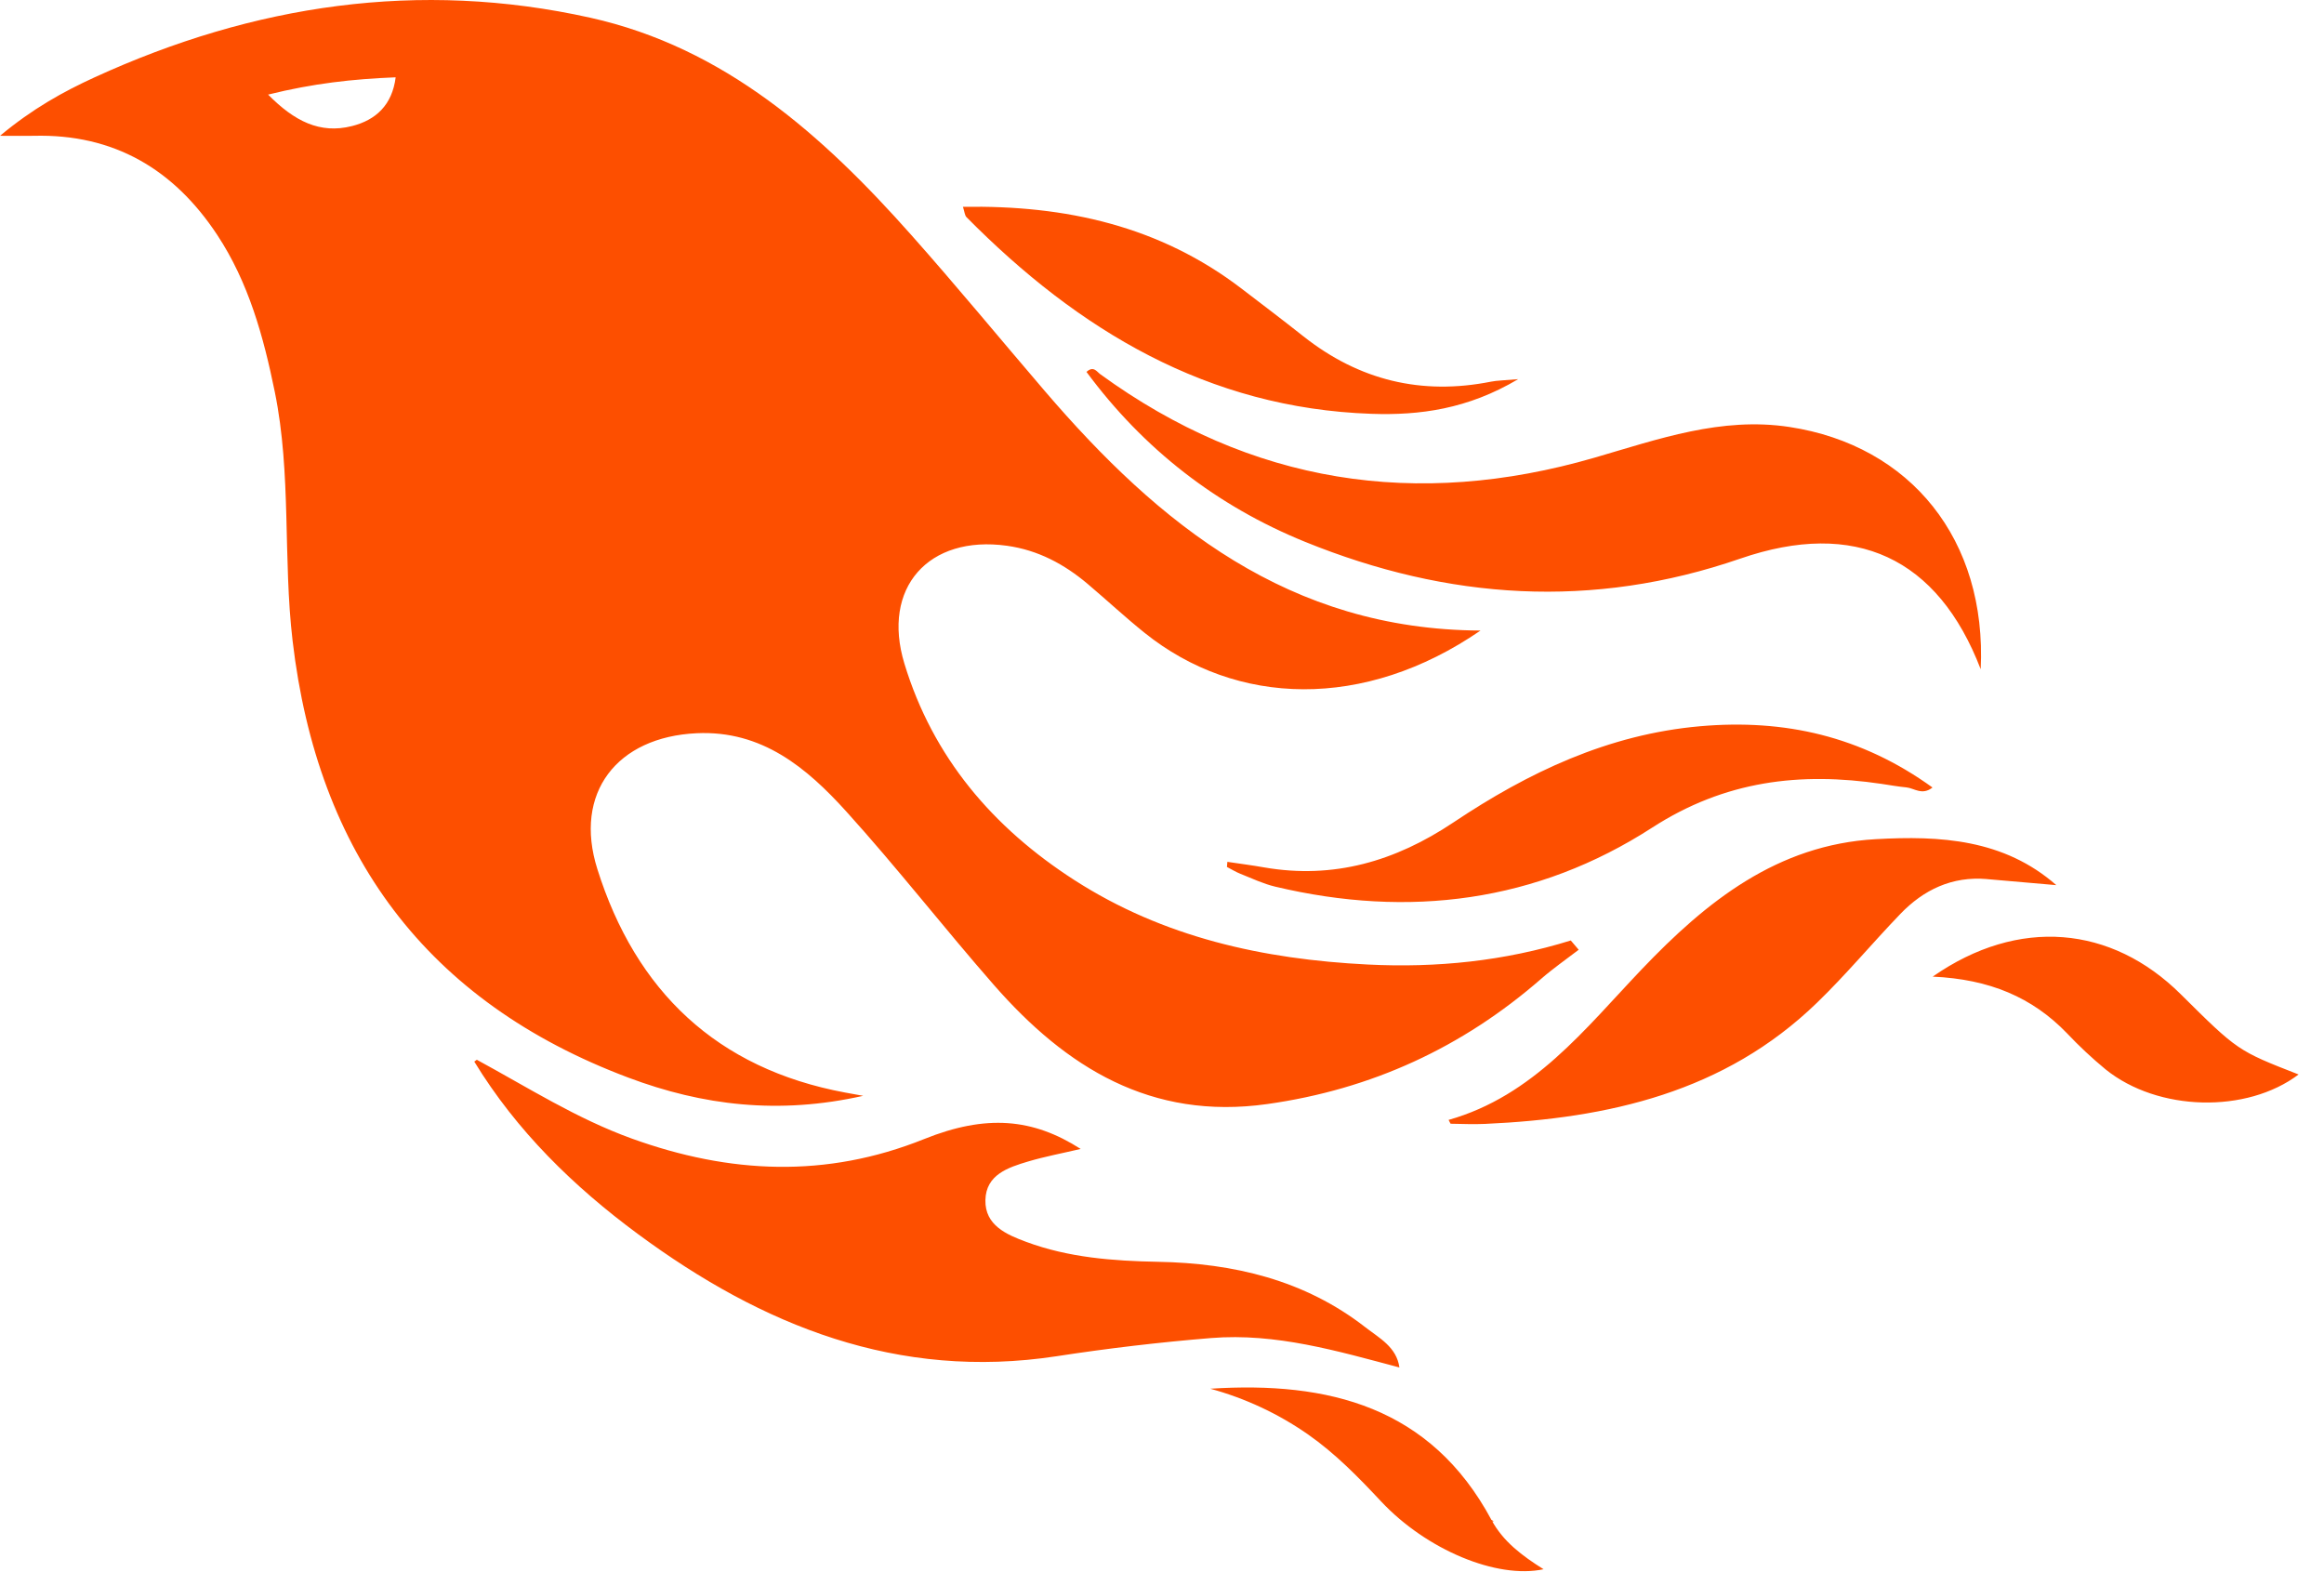
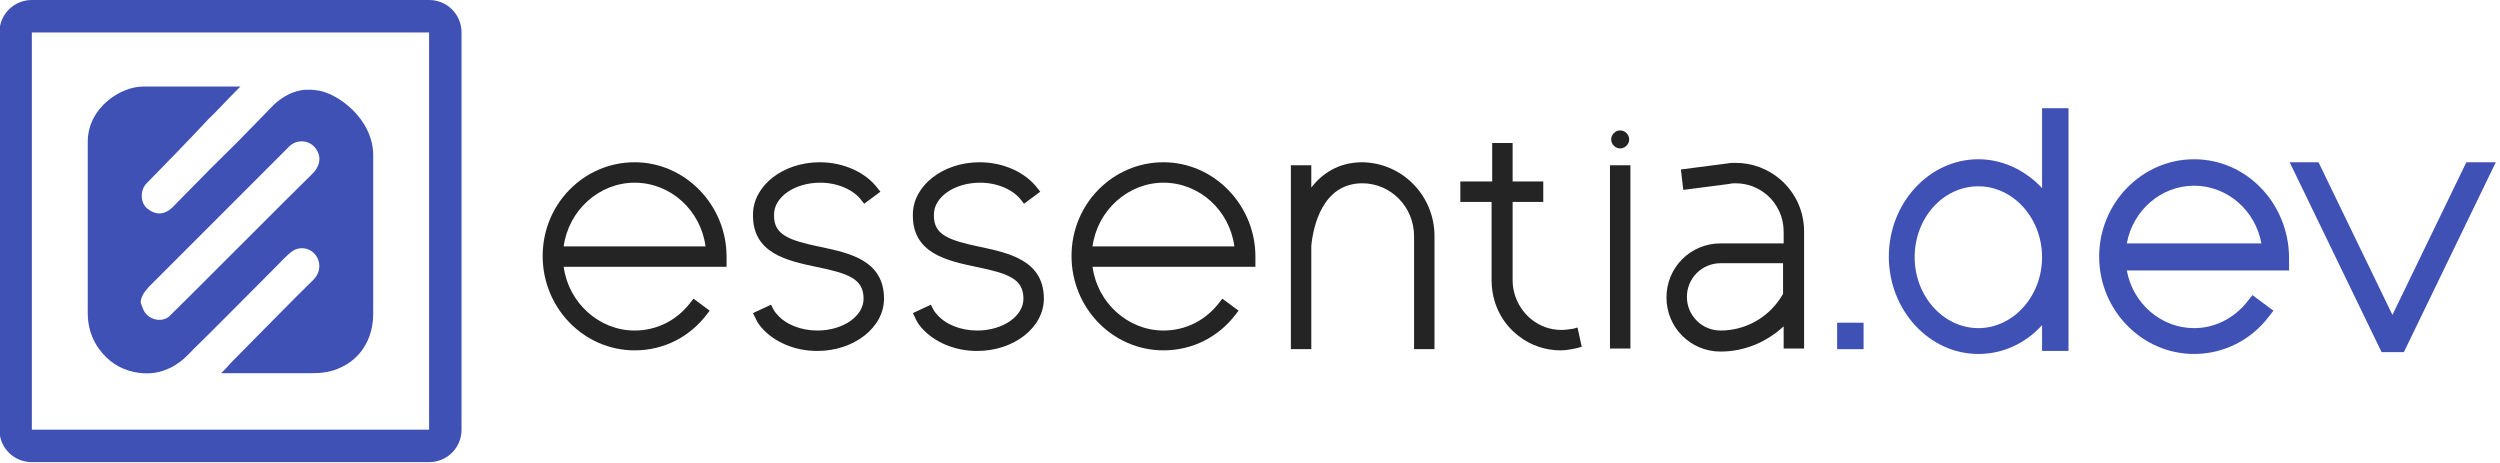
- <svg xmlns="http://www.w3.org/2000/svg" viewBox="0 0 71 48" fill="currentColor" aria-hidden="true">
-   <path d="m26.371 33.477-.552-.1c-3.92-.729-6.397-3.1-7.57-6.829-.733-2.324.597-4.035 3.035-4.148 1.995-.092 3.362 1.055 4.57 2.39 1.557 1.72 2.984 3.558 4.514 5.305 2.202 2.515 4.797 4.134 8.347 3.634 3.183-.448 5.958-1.725 8.371-3.828.363-.316.761-.592 1.144-.886l-.241-.284c-2.027.63-4.093.841-6.205.735-3.195-.16-6.24-.828-8.964-2.582-2.486-1.601-4.319-3.746-5.19-6.611-.704-2.315.736-3.934 3.135-3.6.948.133 1.746.56 2.463 1.165.583.493 1.143 1.015 1.738 1.493 2.8 2.25 6.712 2.375 10.265-.068-5.842-.026-9.817-3.24-13.308-7.313-1.366-1.594-2.7-3.216-4.095-4.785-2.698-3.036-5.692-5.71-9.79-6.623C12.8-.623 7.745.14 2.893 2.361 1.926 2.804.997 3.319 0 4.149c.494 0 .763.006 1.032 0 2.446-.064 4.28 1.023 5.602 3.024.962 1.457 1.415 3.104 1.761 4.798.513 2.515.247 5.078.544 7.605.761 6.494 4.08 11.026 10.26 13.346 2.267.852 4.591 1.135 7.172.555ZM10.751 3.852c-.976.246-1.756-.148-2.56-.962 1.377-.343 2.592-.476 3.897-.528-.107.848-.607 1.306-1.336 1.49Zm32.002 37.924c-.085-.626-.62-.901-1.04-1.228-1.857-1.446-4.03-1.958-6.333-2-1.375-.026-2.735-.128-4.031-.61-.595-.22-1.26-.505-1.244-1.272.015-.78.693-1 1.31-1.184.505-.15 1.026-.247 1.6-.382-1.46-.936-2.886-1.065-4.787-.3-2.993 1.202-5.943 1.06-8.926-.017-1.684-.608-3.179-1.563-4.735-2.408l-.077.057c1.29 2.115 3.034 3.817 5.004 5.271 3.793 2.8 7.936 4.471 12.784 3.73A66.714 66.714 0 0 1 37 40.877c1.98-.16 3.866.398 5.753.899Zm-9.14-30.345c-.105-.076-.206-.266-.42-.069 1.745 2.36 3.985 4.098 6.683 5.193 4.354 1.767 8.773 2.07 13.293.51 3.51-1.21 6.033-.028 7.343 3.38.19-3.955-2.137-6.837-5.843-7.401-2.084-.318-4.01.373-5.962.94-5.434 1.575-10.485.798-15.094-2.553Zm27.085 15.425c.708.059 1.416.123 2.124.185-1.6-1.405-3.55-1.517-5.523-1.404-3.003.17-5.167 1.903-7.14 3.972-1.739 1.824-3.31 3.87-5.903 4.604.043.078.054.117.066.117.35.005.699.021 1.047.005 3.768-.17 7.317-.965 10.14-3.7.89-.86 1.685-1.817 2.544-2.71.716-.746 1.584-1.159 2.645-1.07Zm-8.753-4.67c-2.812.246-5.254 1.409-7.548 2.943-1.766 1.18-3.654 1.738-5.776 1.37-.374-.066-.75-.114-1.124-.17l-.013.156c.135.07.265.151.405.207.354.14.702.308 1.07.395 4.083.971 7.992.474 11.516-1.803 2.221-1.435 4.521-1.707 7.013-1.336.252.038.503.083.756.107.234.022.479.255.795.003-2.179-1.574-4.526-2.096-7.094-1.872Zm-10.049-9.544c1.475.051 2.943-.142 4.486-1.059-.452.04-.643.04-.827.076-2.126.424-4.033-.04-5.733-1.383-.623-.493-1.257-.974-1.889-1.457-2.503-1.914-5.374-2.555-8.514-2.5.05.154.054.26.108.315 3.417 3.455 7.371 5.836 12.369 6.008Zm24.727 17.731c-2.114-2.097-4.952-2.367-7.578-.537 1.738.078 3.043.632 4.101 1.728a13 13 0 0 0 1.182 1.106c1.6 1.29 4.311 1.352 5.896.155-1.861-.726-1.861-.726-3.601-2.452Zm-21.058 16.06c-1.858-3.46-4.981-4.24-8.59-4.008a9.667 9.667 0 0 1 2.977 1.39c.84.586 1.547 1.311 2.243 2.055 1.38 1.473 3.534 2.376 4.962 2.07-.656-.412-1.238-.848-1.592-1.507Zl-.006.006-.036-.004.021.018.012.053Za.127.127 0 0 0 .015.043c.005.008.038 0 .058-.002Zl-.008.01.005.026.024.014Z" fill="#FD4F00" />
+ <svg xmlns="http://www.w3.org/2000/svg" version="1.1" id="Layer_1" x="0px" y="0px" viewBox="0 0 416 77" style="enable-background:new 0 0 416 77;" xml:space="preserve">
+   <style type="text/css">
+ 	.st0{fill:#242424;}
+ 	.st1{fill:#3F51B5;}
+ </style>
+   <g>
+     <g>
+       <path class="st0" d="M120.8,44.4H93.8c0.8,6,5.9,10.6,11.8,10.6c3.7,0,7.1-1.7,9.4-4.8l0.4-0.5l2.7,2l-0.4,0.5    c-2.9,3.9-7.3,6.1-12.1,6.1c-8.4,0-15.3-7-15.3-15.7S97.2,27,105.6,27c8.4,0,15.3,7.1,15.3,15.7V44.4z M117.4,41    c-0.8-6-5.8-10.6-11.8-10.6c-5.9,0-11,4.6-11.8,10.6H117.4z" />
+       <path class="st0" d="M147.1,49.7c0,4.8-5,8.7-11.1,8.7c-3.8,0-7.2-1.5-9.3-3.9c-0.5-0.6-0.8-1.1-1.1-1.8l-0.3-0.6l3-1.4l0.3,0.6    c0.2,0.4,0.4,0.7,0.7,1c1.4,1.7,4,2.7,6.7,2.7c4.3,0,7.7-2.4,7.7-5.3c0-3.3-2.5-4.2-7.9-5.3c-4.7-1-10.5-2.2-10.5-8.5v-0.2    c0-4.8,5-8.7,11.1-8.7c4,0,7.7,1.7,9.7,4.4l0.4,0.5l-2.7,2l-0.4-0.5c-1.3-1.8-4-3-6.9-3c-4.3,0-7.7,2.4-7.7,5.3v0.2    c0,3.2,2.5,4.1,7.8,5.2C141.3,42.1,147.1,43.3,147.1,49.7z" />
+       <path class="st0" d="M173.7,49.7c0,4.8-5,8.7-11.1,8.7c-3.8,0-7.2-1.5-9.3-3.9c-0.5-0.6-0.8-1.1-1.1-1.8l-0.3-0.6l3-1.4l0.3,0.6    c0.2,0.4,0.4,0.7,0.7,1c1.4,1.7,4,2.7,6.7,2.7c4.3,0,7.7-2.4,7.7-5.3c0-3.3-2.5-4.2-7.9-5.3c-4.7-1-10.5-2.2-10.5-8.5v-0.2    c0-4.8,5-8.7,11.1-8.7c4,0,7.7,1.7,9.7,4.4l0.4,0.5l-2.7,2l-0.4-0.5c-1.3-1.8-4-3-6.9-3c-4.3,0-7.7,2.4-7.7,5.3v0.2    c0,3.2,2.5,4.1,7.8,5.2C167.8,42.1,173.7,43.3,173.7,49.7z" />
+       <path class="st0" d="M208.9,44.4h-27.1c0.8,6,5.9,10.6,11.8,10.6c3.7,0,7.1-1.7,9.4-4.8l0.4-0.5l2.7,2l-0.4,0.5    c-2.9,3.9-7.3,6.1-12.1,6.1c-8.4,0-15.3-7-15.3-15.7S185.2,27,193.6,27c8.4,0,15.3,7.1,15.3,15.7V44.4z M205.4,41    c-0.8-6-5.8-10.6-11.8-10.6c-5.9,0-11,4.6-11.8,10.6H205.4z" />
+       <path class="st0" d="M238.7,39.3v18.8h-3.4V39.3c0-4.9-3.9-8.8-8.6-8.8c-6.7,0-8.2,7.3-8.5,10.4l0,0.2v17h-3.4V27.5h3.4v3.7    c1.8-2.3,4.5-4.2,8.5-4.2C233.3,27.1,238.7,32.5,238.7,39.3z" />
+       <path class="st0" d="M263.2,57.7l-0.7,0.2c-0.9,0.2-1.9,0.4-2.8,0.4h0c-2.5,0-5-0.8-7-2.4c-2.9-2.2-4.5-5.6-4.5-9.3v-13H243v-3.4    h5.3v-6.4h3.4v6.4h5.1v3.4h-5.1v13c0,2.6,1.2,5,3.2,6.6c1.4,1.1,3.1,1.7,4.9,1.7c0.7,0,1.3-0.1,2-0.2l0.7-0.2L263.2,57.7z" />
+       <path class="st0" d="M267.9,58V27.5h3.4V58H267.9z M268.1,23.2c0-0.8,0.7-1.5,1.5-1.5c0.8,0,1.5,0.7,1.5,1.5    c0,0.8-0.7,1.5-1.5,1.5C268.8,24.7,268.1,24,268.1,23.2z" />
+       <path class="st0" d="M300.2,38.5V58h-3.4v-3.7c-2.8,2.6-6.5,4.2-10.5,4.2c-5,0-9-4-9-9c0-5,4-9,9-9h10.5v-2c0-2.3-1-4.5-2.7-6    c-1.5-1.3-3.3-2-5.3-2c-0.3,0-0.7,0-1,0.1l-7.7,1l-0.4-3.4l7.7-1c0.5-0.1,0.9-0.1,1.4-0.1c2.8,0,5.4,1,7.5,2.8    C298.8,32.1,300.2,35.2,300.2,38.5z M296.8,43.8h-10.5c-3.1,0-5.6,2.5-5.6,5.6c0,3.1,2.5,5.6,5.6,5.6c4,0,7.7-2,9.9-5.3l0.5-0.8    V43.8z" />
+       <path class="st1" d="M305.7,58.1v-4.4h4.4v4.4H305.7z" />
+       <g>
+         <path class="st1" d="M339.8,31.3c-2.8-3-6.6-4.8-10.6-4.8c-8.2,0-14.9,7.3-14.9,16.2c0,8.9,6.7,16.2,14.9,16.2     c4,0,7.8-1.7,10.6-4.8v4.3h4.4V18h-4.4V31.3z M340.3,42.7l-0.5,0.1c0,6.5-4.8,11.8-10.6,11.8c-5.8,0-10.6-5.3-10.6-11.8     c0-6.5,4.7-11.8,10.6-11.8c5.8,0,10.6,5.3,10.6,11.8L340.3,42.7L340.3,42.7z M343.6,42.7L343.6,42.7L343.6,42.7L343.6,42.7z" />
+         <path class="st1" d="M365.1,26.5c-8.7,0-15.8,7.3-15.8,16.2c0,8.9,7.1,16.2,15.8,16.2c4.9,0,9.5-2.3,12.5-6.3l0.7-0.9l-3.5-2.6     l-0.7,0.9c-2.2,2.9-5.5,4.6-9,4.6c-5.5,0-10.2-4.1-11.2-9.6h27v-2.2C380.8,33.8,373.8,26.5,365.1,26.5z M353.9,40.5     c1-5.5,5.7-9.6,11.2-9.6c5.5,0,10.2,4.1,11.2,9.6H353.9z" />
+         <polygon class="st1" points="410.4,27 398.1,52.4 385.8,27 381,27 396.3,58.6 400,58.6 415.3,27    " />
+       </g>
+     </g>
+     <g>
+       <path class="st1" d="M62.1,25.8c0,5.2,0,21.3,0,26.4c0,2.1-0.5,4-1.6,5.7c-0.9,1.4-2.2,2.5-3.7,3.2c-1.6,0.8-3.2,1-4.9,1    c-5,0-9.9,0-15.1,0c0.6-0.6,1.1-1.1,1.6-1.7c1.1-1.1,12.1-12.3,13.4-13.5c0.9-0.8,1.5-1.8,1.3-3.1c-0.4-2.3-2.9-3.2-4.6-1.9    c-0.9,0.7-1.6,1.5-2.4,2.3c-0.9,0.9-12.8,12.9-13.8,13.8c-0.7,0.7-1.4,1.5-2.2,2.1c-0.7,0.5-1.4,1-2.2,1.3    c-1.8,0.8-3.7,0.9-5.6,0.5c-2.4-0.5-4.3-1.8-5.8-3.8c-1.3-1.8-1.9-3.8-1.9-6c0-8.4,0-20,0-28.5c0-5.7,5.5-9.2,9.2-9.2    c1.8,0,13.3,0,16.2,0c-2.5,2.5-4.2,4.4-5.3,5.4C32.7,22,25.9,29,24.4,30.5c-1.1,1.1-1.1,3.2,0.1,4.2c1.5,1.2,2.9,1,4.1-0.1    c2.2-2.2,4.4-4.5,6.6-6.7c2.1-2.1,4.2-4.1,6.2-6.2c1.4-1.4,2.8-2.9,4.2-4.3c2.4-2.2,4.7-2.7,6.9-2.4    C56.1,15.3,62.1,19.8,62.1,25.8z M23.4,50.3c0.2,0.5,0.3,1,0.6,1.5c0.8,1.4,2.8,1.9,4.1,0.9c0.4-0.3,22.5-22.5,23.7-23.6    c1.2-1.1,1.9-2.7,0.8-4.3c-1-1.5-3.1-1.7-4.4-0.5c-1.4,1.4-21.7,21.7-23.4,23.4C24.1,48.5,23.5,49.2,23.4,50.3z" />
+       <path class="st1" d="M71.4,0H5.3c-3,0-5.4,2.4-5.4,5.4v66.1c0,3,2.4,5.4,5.4,5.4h66.1c3,0,5.4-2.4,5.4-5.4V5.4    C76.8,2.4,74.4,0,71.4,0z M71.4,71.5l-66.1,0l0-66.1l66.1,0L71.4,71.5z" />
+     </g>
+   </g>
</svg>
